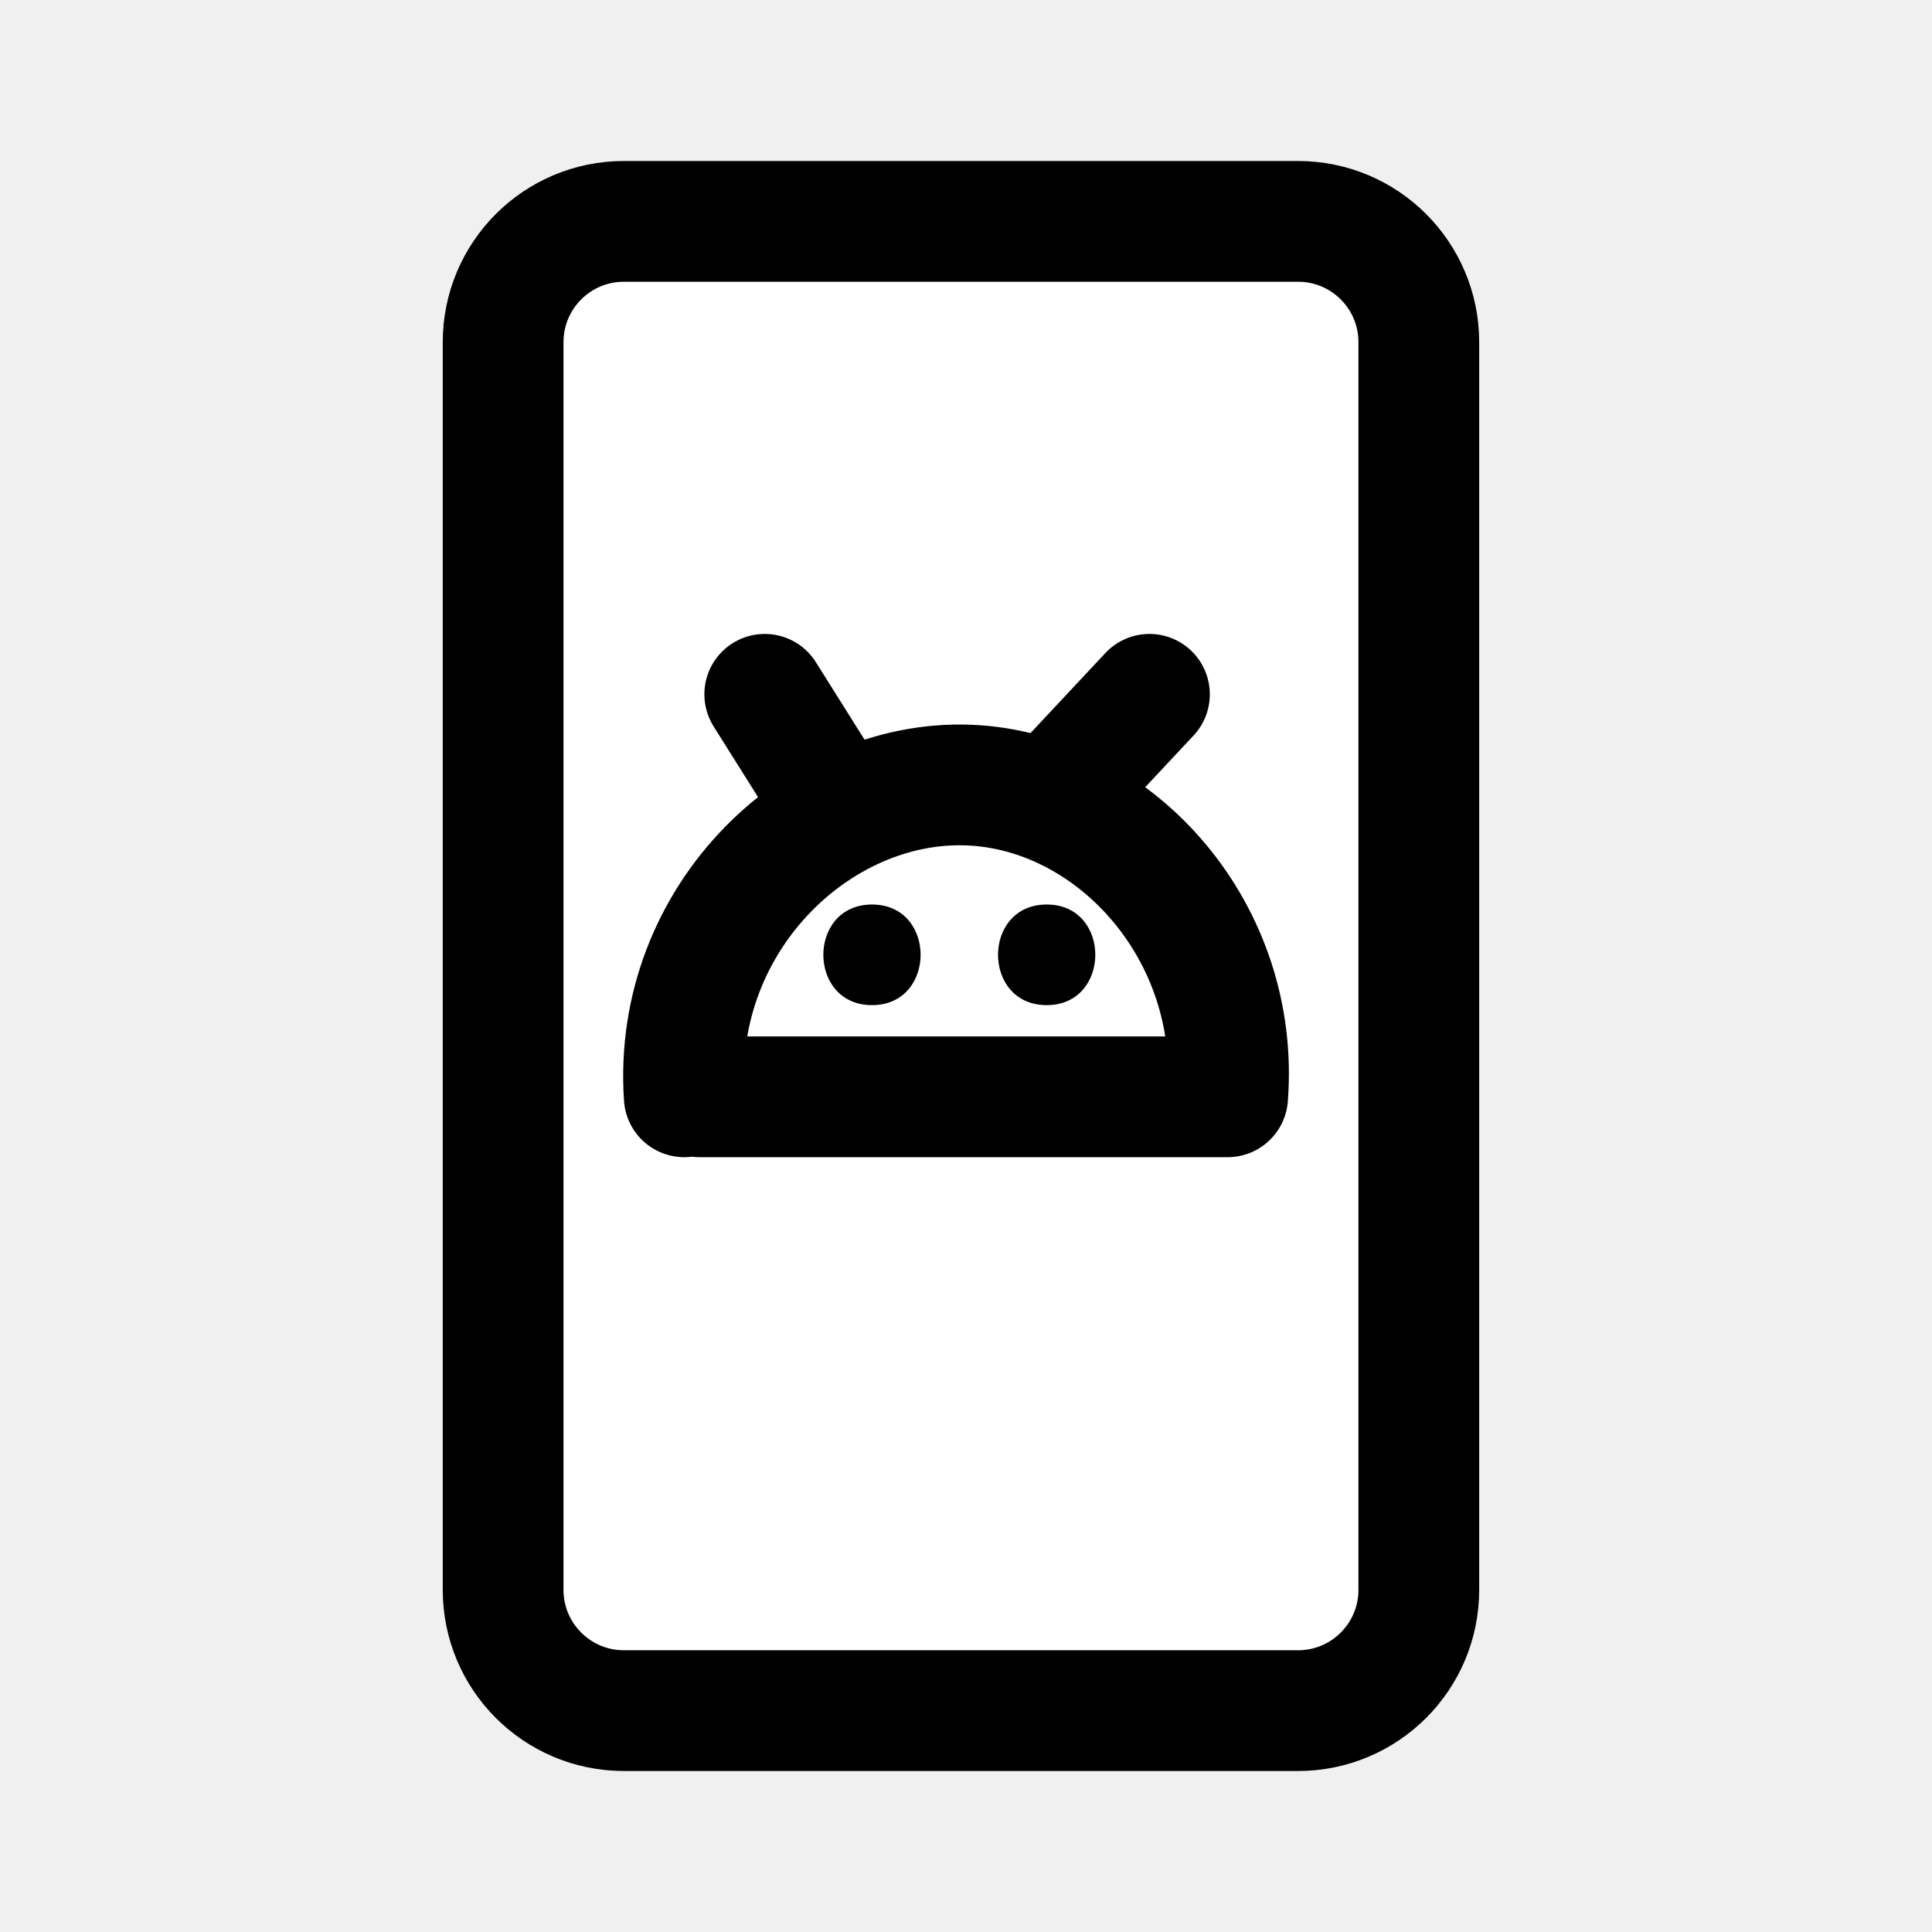
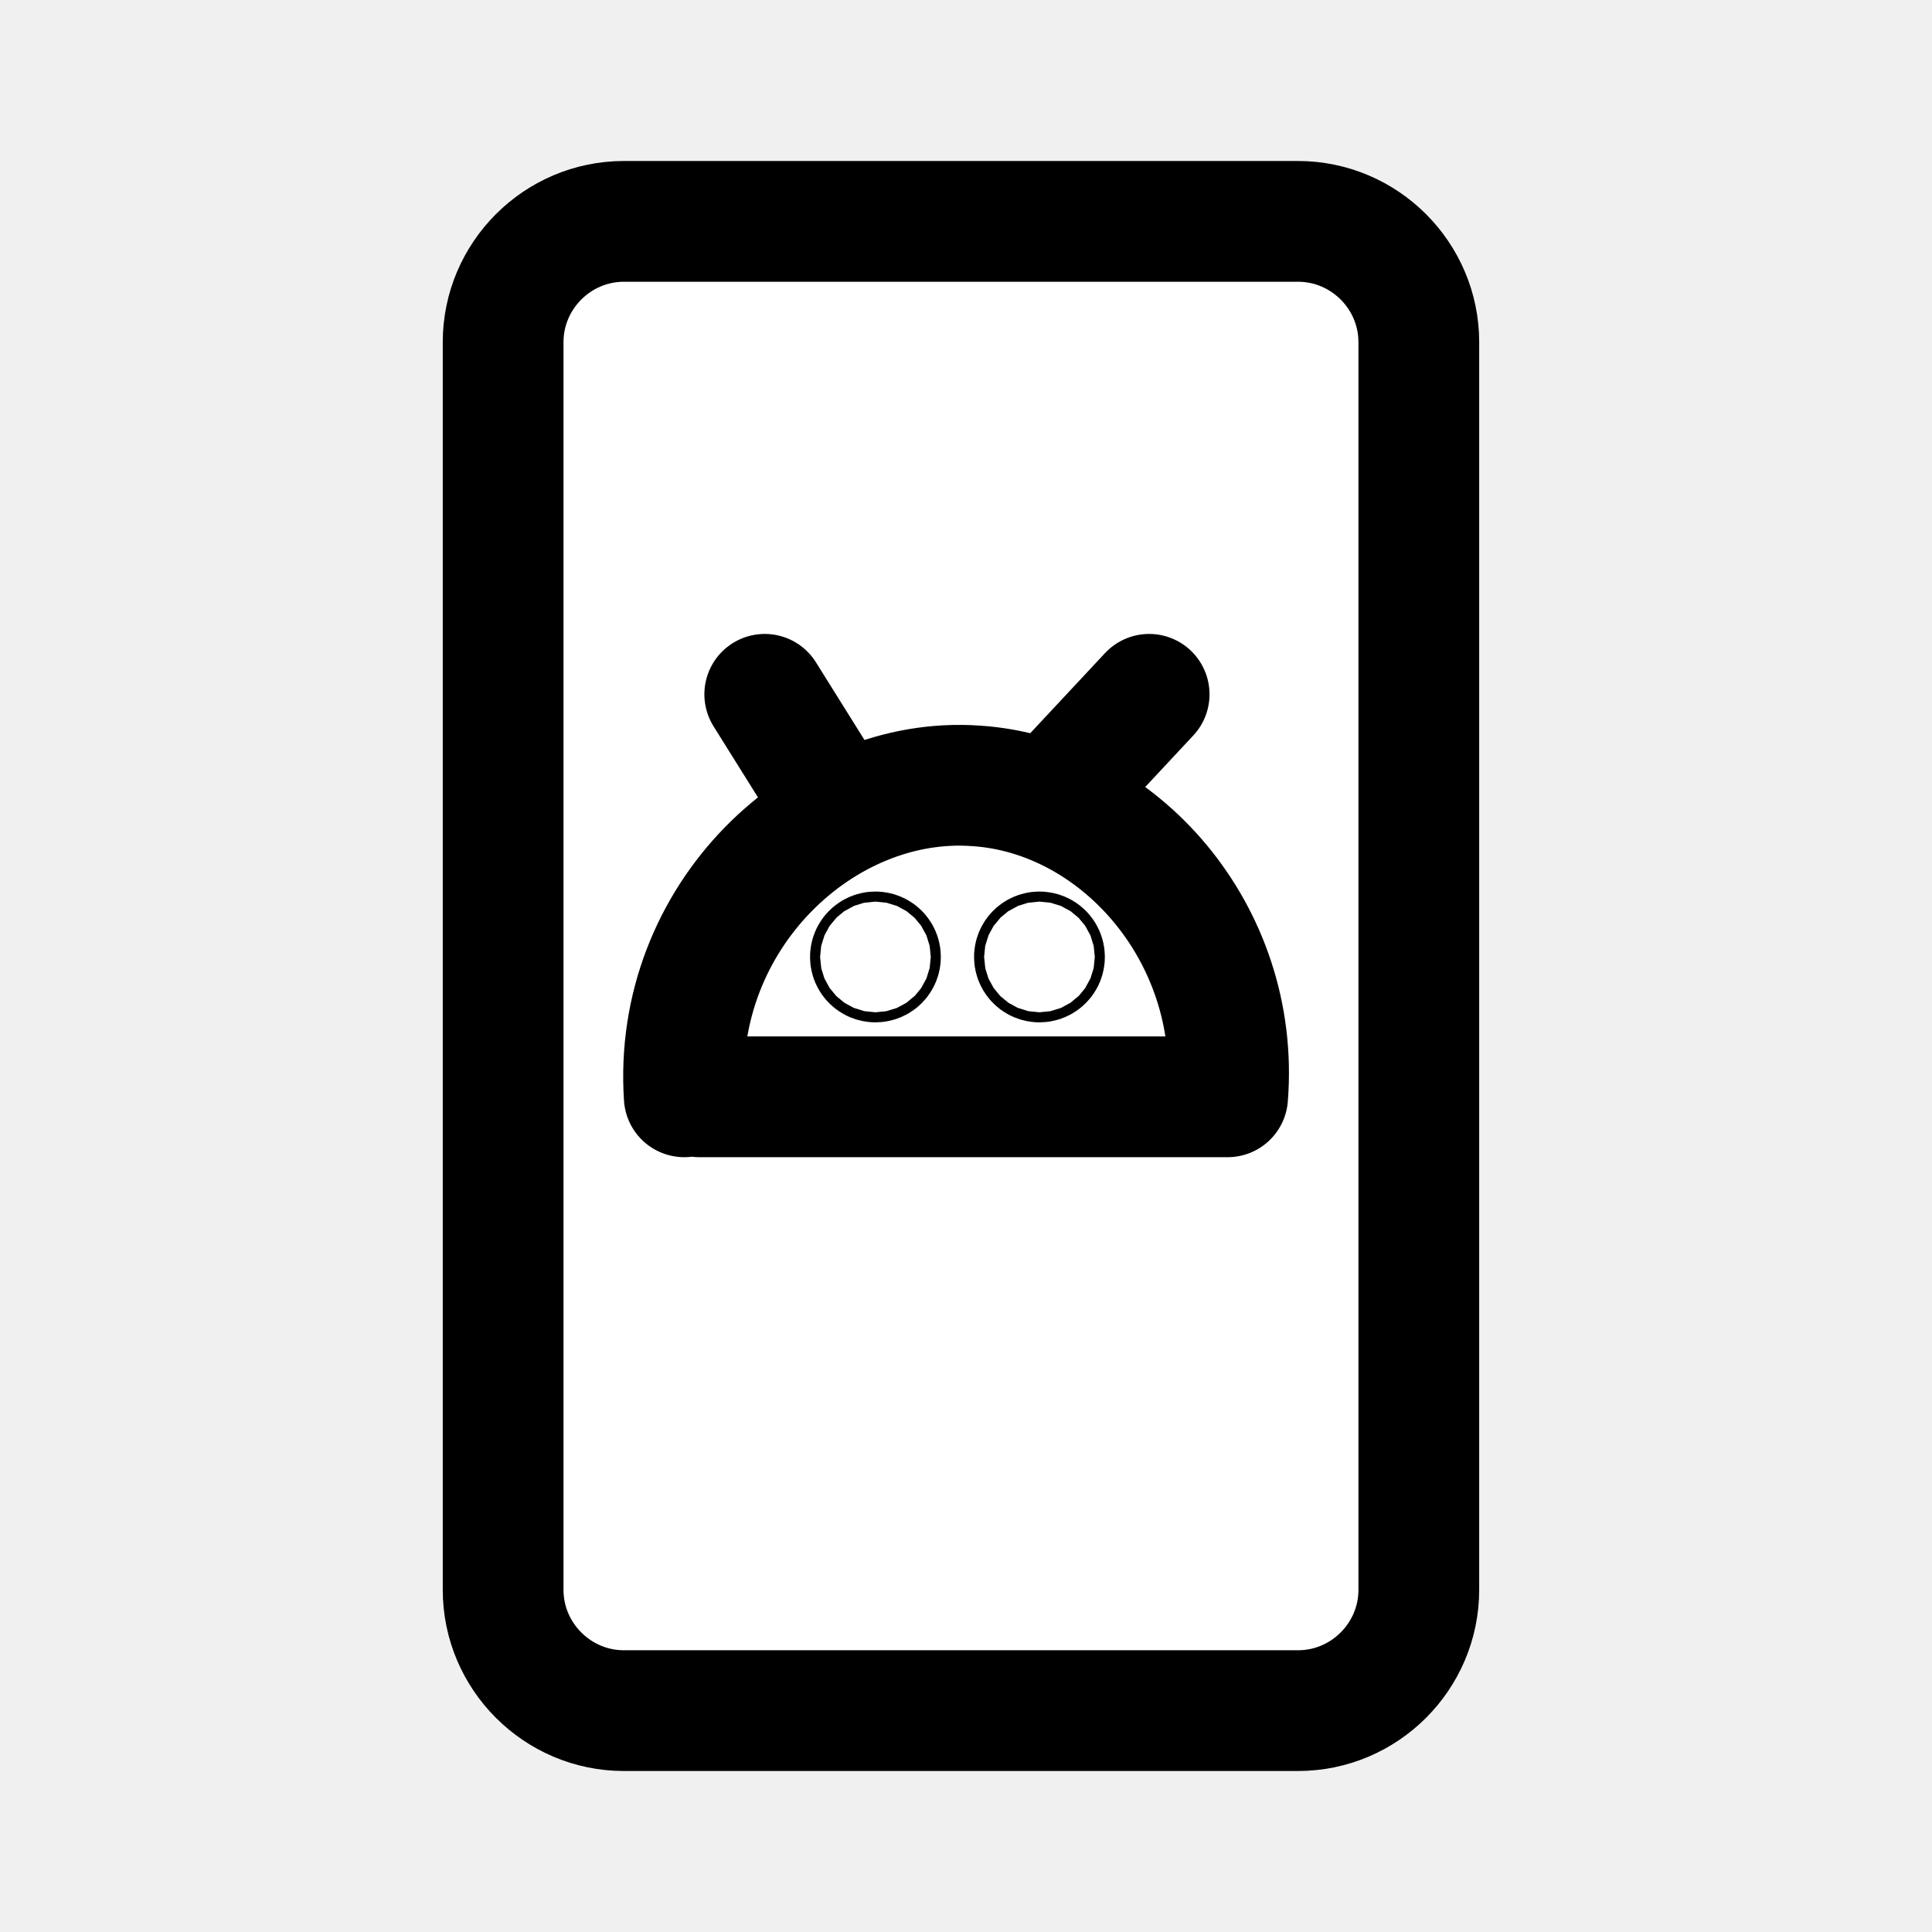
- <svg xmlns="http://www.w3.org/2000/svg" id="_图层_2" data-name="图层 2" viewBox="0 0 192 192">
-   <defs>
-     <style>.cls-1{fill:none;stroke:#000;stroke-linecap:round;stroke-linejoin:round;stroke-width:12px}</style>
-   </defs>
-   <rect width="91" height="148" x="50" y="22" rx="12" ry="12" style="fill:#fff;stroke:#000;stroke-linecap:round;stroke-linejoin:round;stroke-width:12px" />
-   <path d="M69.53 109h52.34M122 109c1.26-16.33-10.94-29.96-25-30.94C81.69 76.99 66.78 91.1 68 109M83.54 81 76 69M105.81 78l8.42-9" class="cls-1" />
-   <path d="M86.66 99.89c6.43 0 6.45-10 0-10s-6.45 10 0 10ZM104.02 99.89c6.43 0 6.45-10 0-10s-6.45 10 0 10Z" />
+ <svg xmlns="http://www.w3.org/2000/svg" xml:space="preserve" id="_图层_2" x="0" y="0" style="enable-background:new 0 0 192 192" version="1.1" viewBox="0 0 192 192">
+   <style>.st0{fill:#fff;stroke:#000;stroke-width:12;stroke-linecap:round;stroke-linejoin:round}</style>
+   <path d="M62 22h67c6.6 0 12 5.4 12 12v124c0 6.6-5.4 12-12 12H62c-6.6 0-12-5.4-12-12V34c0-6.6 5.4-12 12-12z" class="st0" />
+   <path d="M69.5 109h52.3m.2 0c1.3-16.3-10.9-30-25-30.9-15.3-1.1-30.2 13-29 30.9m15.5-28L76 69m29.8 9 8.4-9" style="fill:none;stroke:#000;stroke-width:12;stroke-linecap:round;stroke-linejoin:round" />
+   <circle cx="87" cy="95.1" r=".5" class="st0" />
+   <circle cx="103.3" cy="95.1" r=".5" class="st0" />
</svg>
